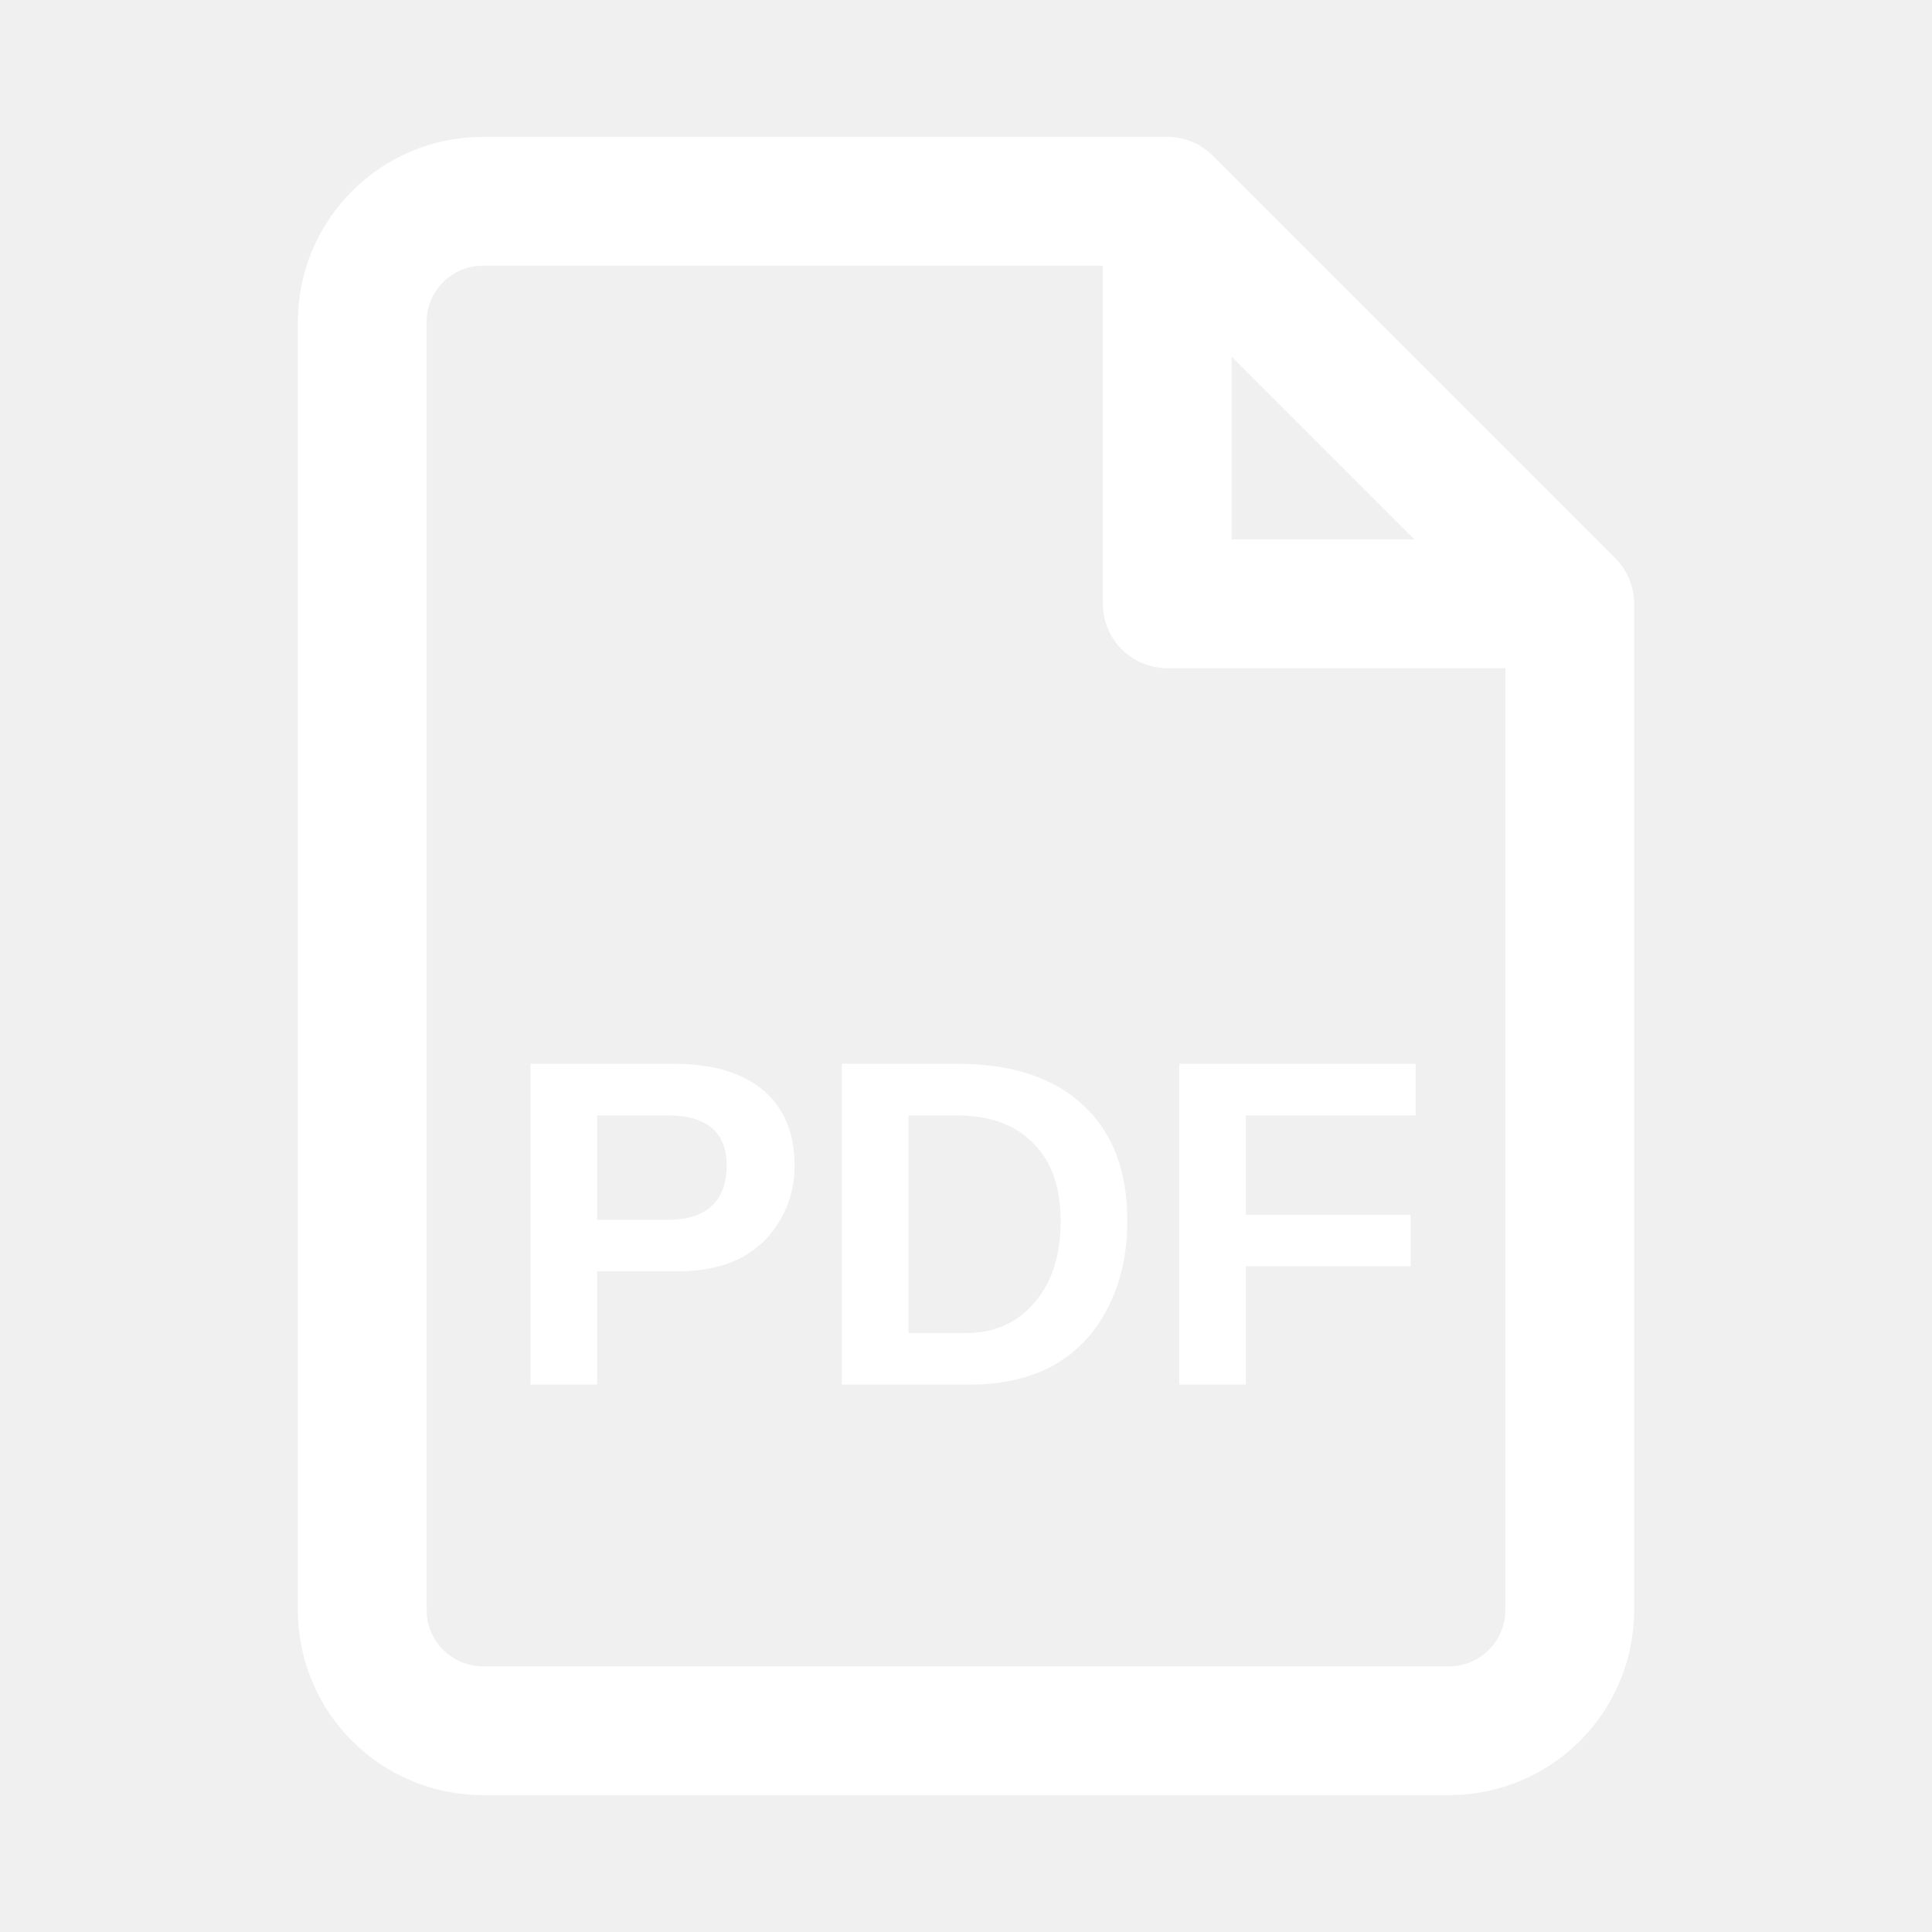
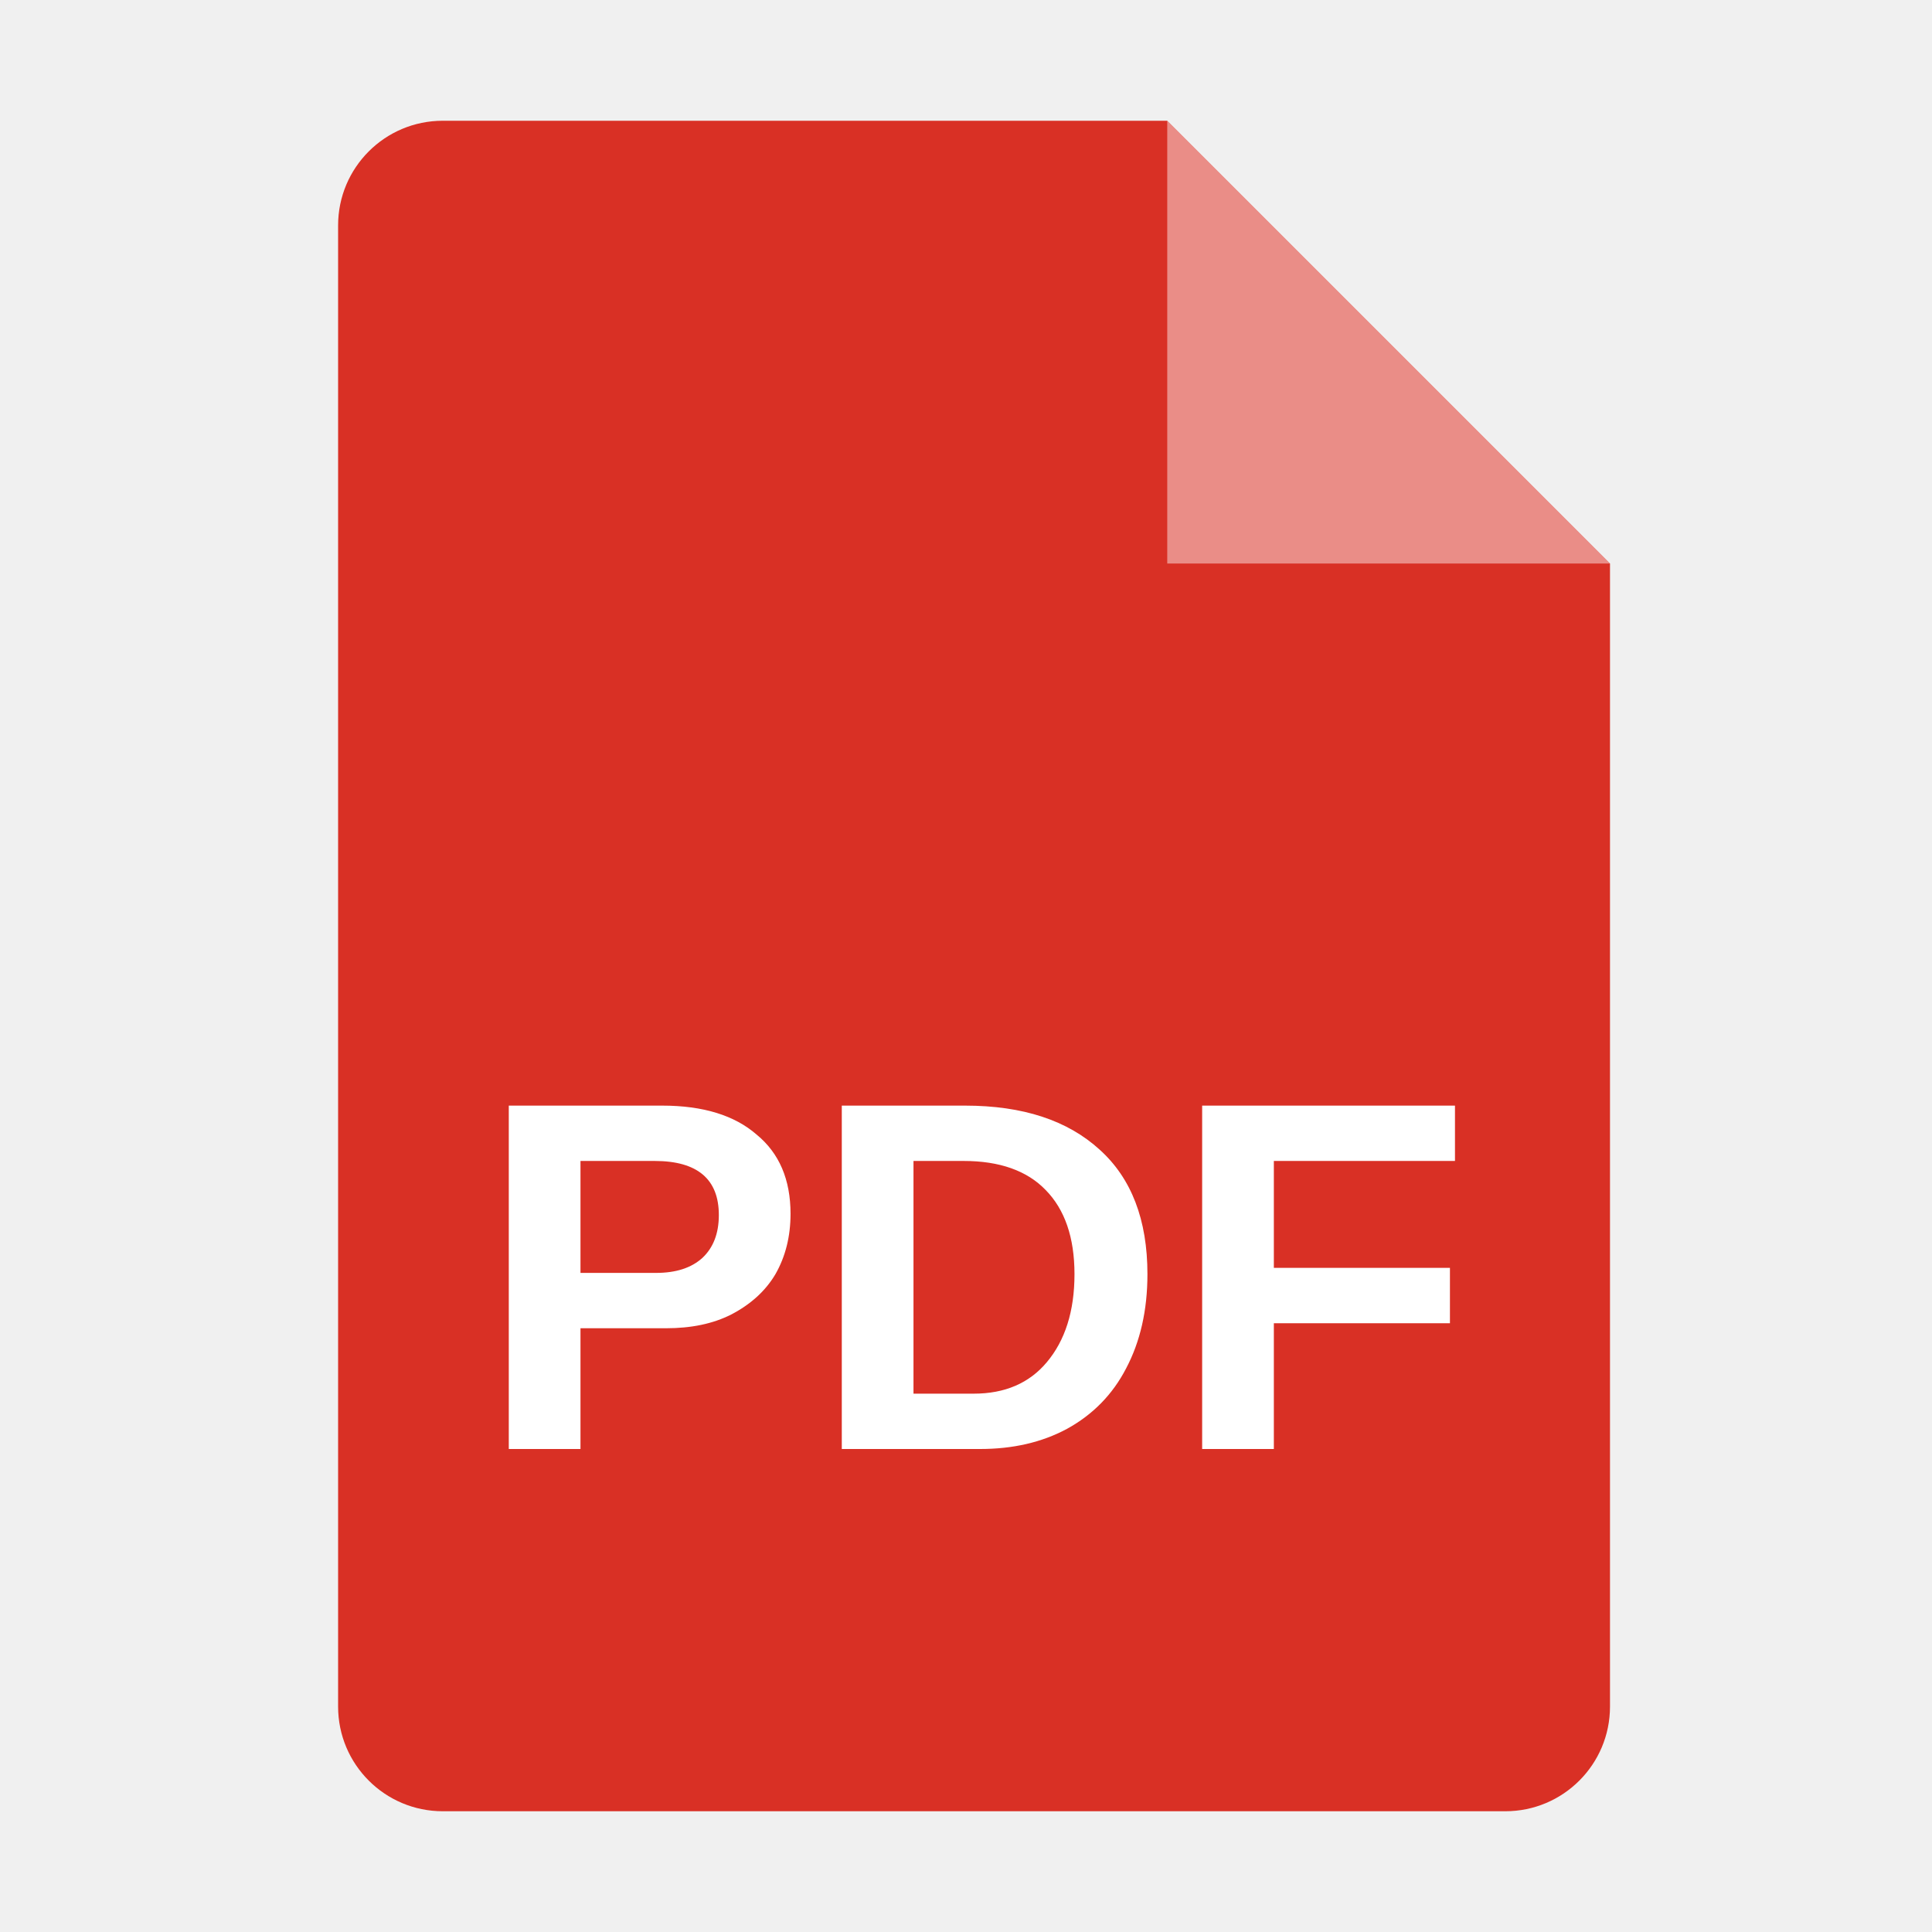
<svg xmlns="http://www.w3.org/2000/svg" viewBox="0 0 24 24" aria-hidden="true">
-   <path d="M6 2.5h8.5L19.5 7.5V20a1.5 1.5 0 0 1-1.5 1.5H6A1.5 1.5 0 0 1 4.5 20V4A1.5 1.5 0 0 1 6 2.5z" fill="none" stroke="#ffffff" stroke-width="1.6" stroke-linejoin="round" />
-   <path d="M14.5 2.5V7.5h5" fill="none" stroke="#ffffff" stroke-width="1.6" stroke-linejoin="round" />
-   <text x="12" y="17.2" text-anchor="middle" font-family="Montserrat,Arial,sans-serif" font-weight="800" font-size="5.8" fill="#ffffff">PDF</text>
+   <path d="M5.5 1.5h9L20 7v14.2a1.3 1.3 0 0 1-1.3 1.3H5.5a1.3 1.3 0 0 1-1.3-1.3V2.8a1.3 1.3 0 0 1 1.3-1.3z" fill="#D93025" />
+   <path d="M14.5 1.5V7H20" fill="#fff" fill-opacity=".45" />
+   <text x="12.1" y="18" text-anchor="middle" font-family="Montserrat,Arial,sans-serif" font-weight="800" font-size="6.2" fill="#fff">PDF</text>
</svg>
